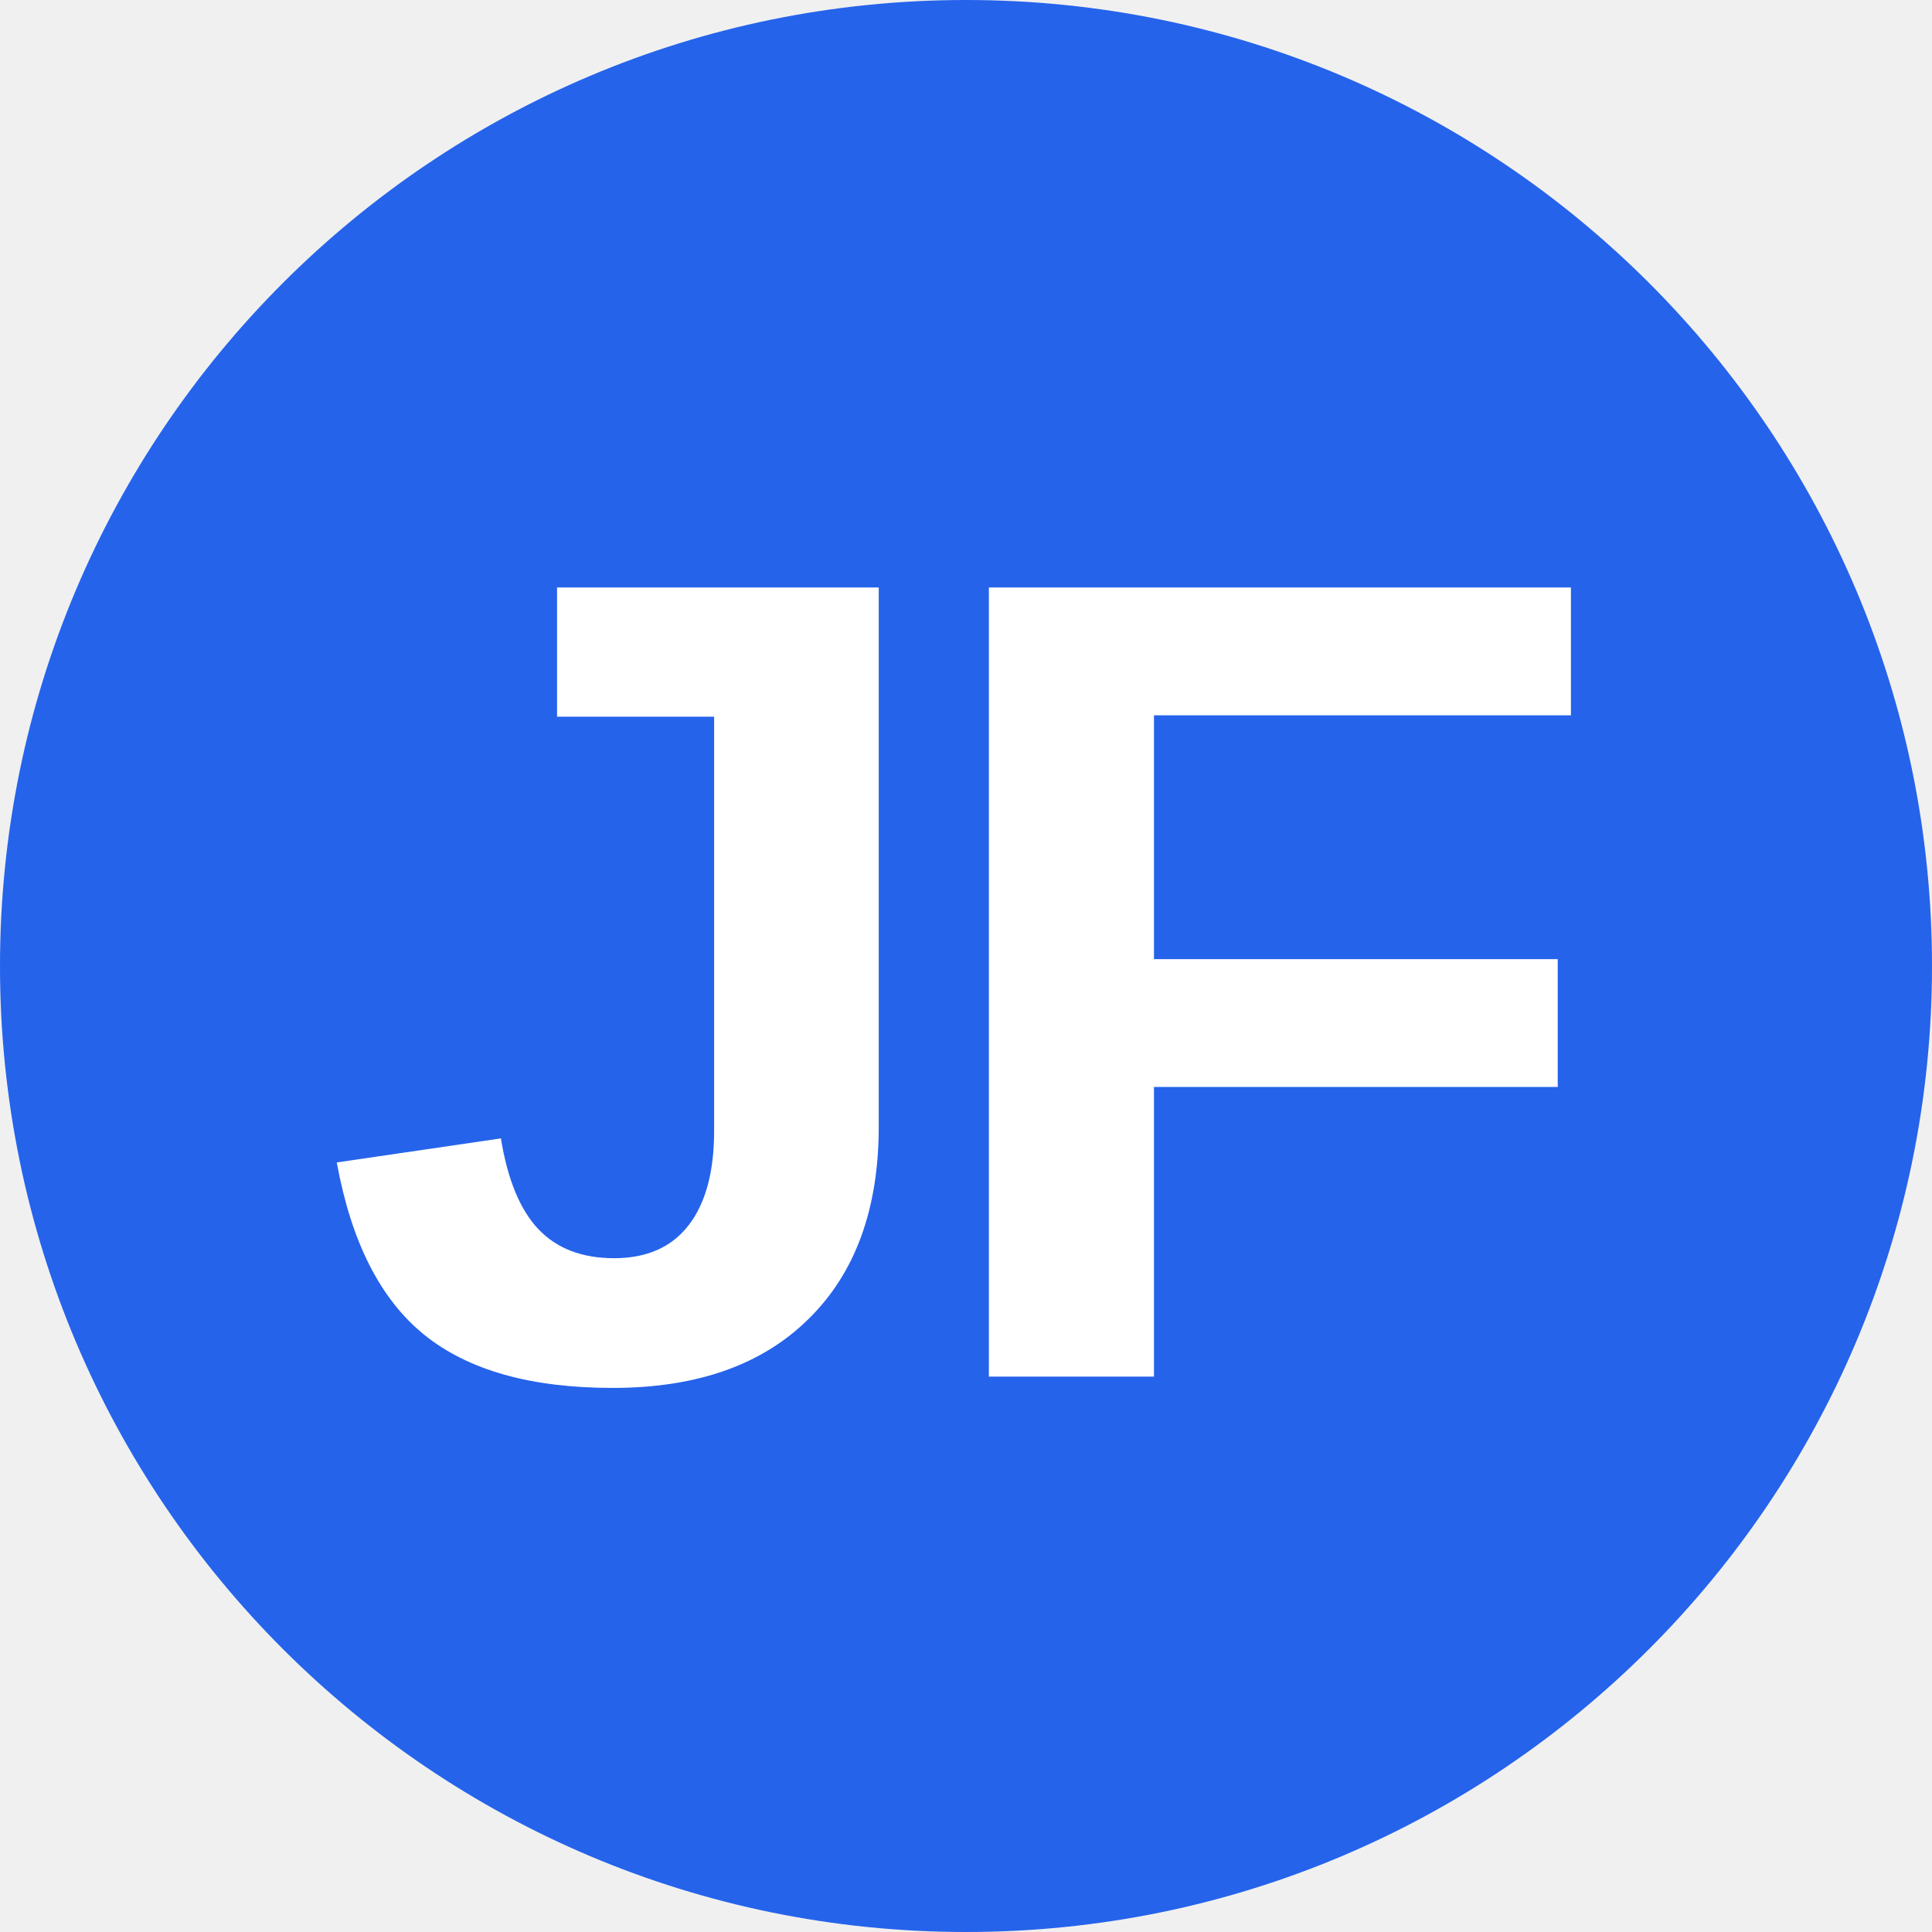
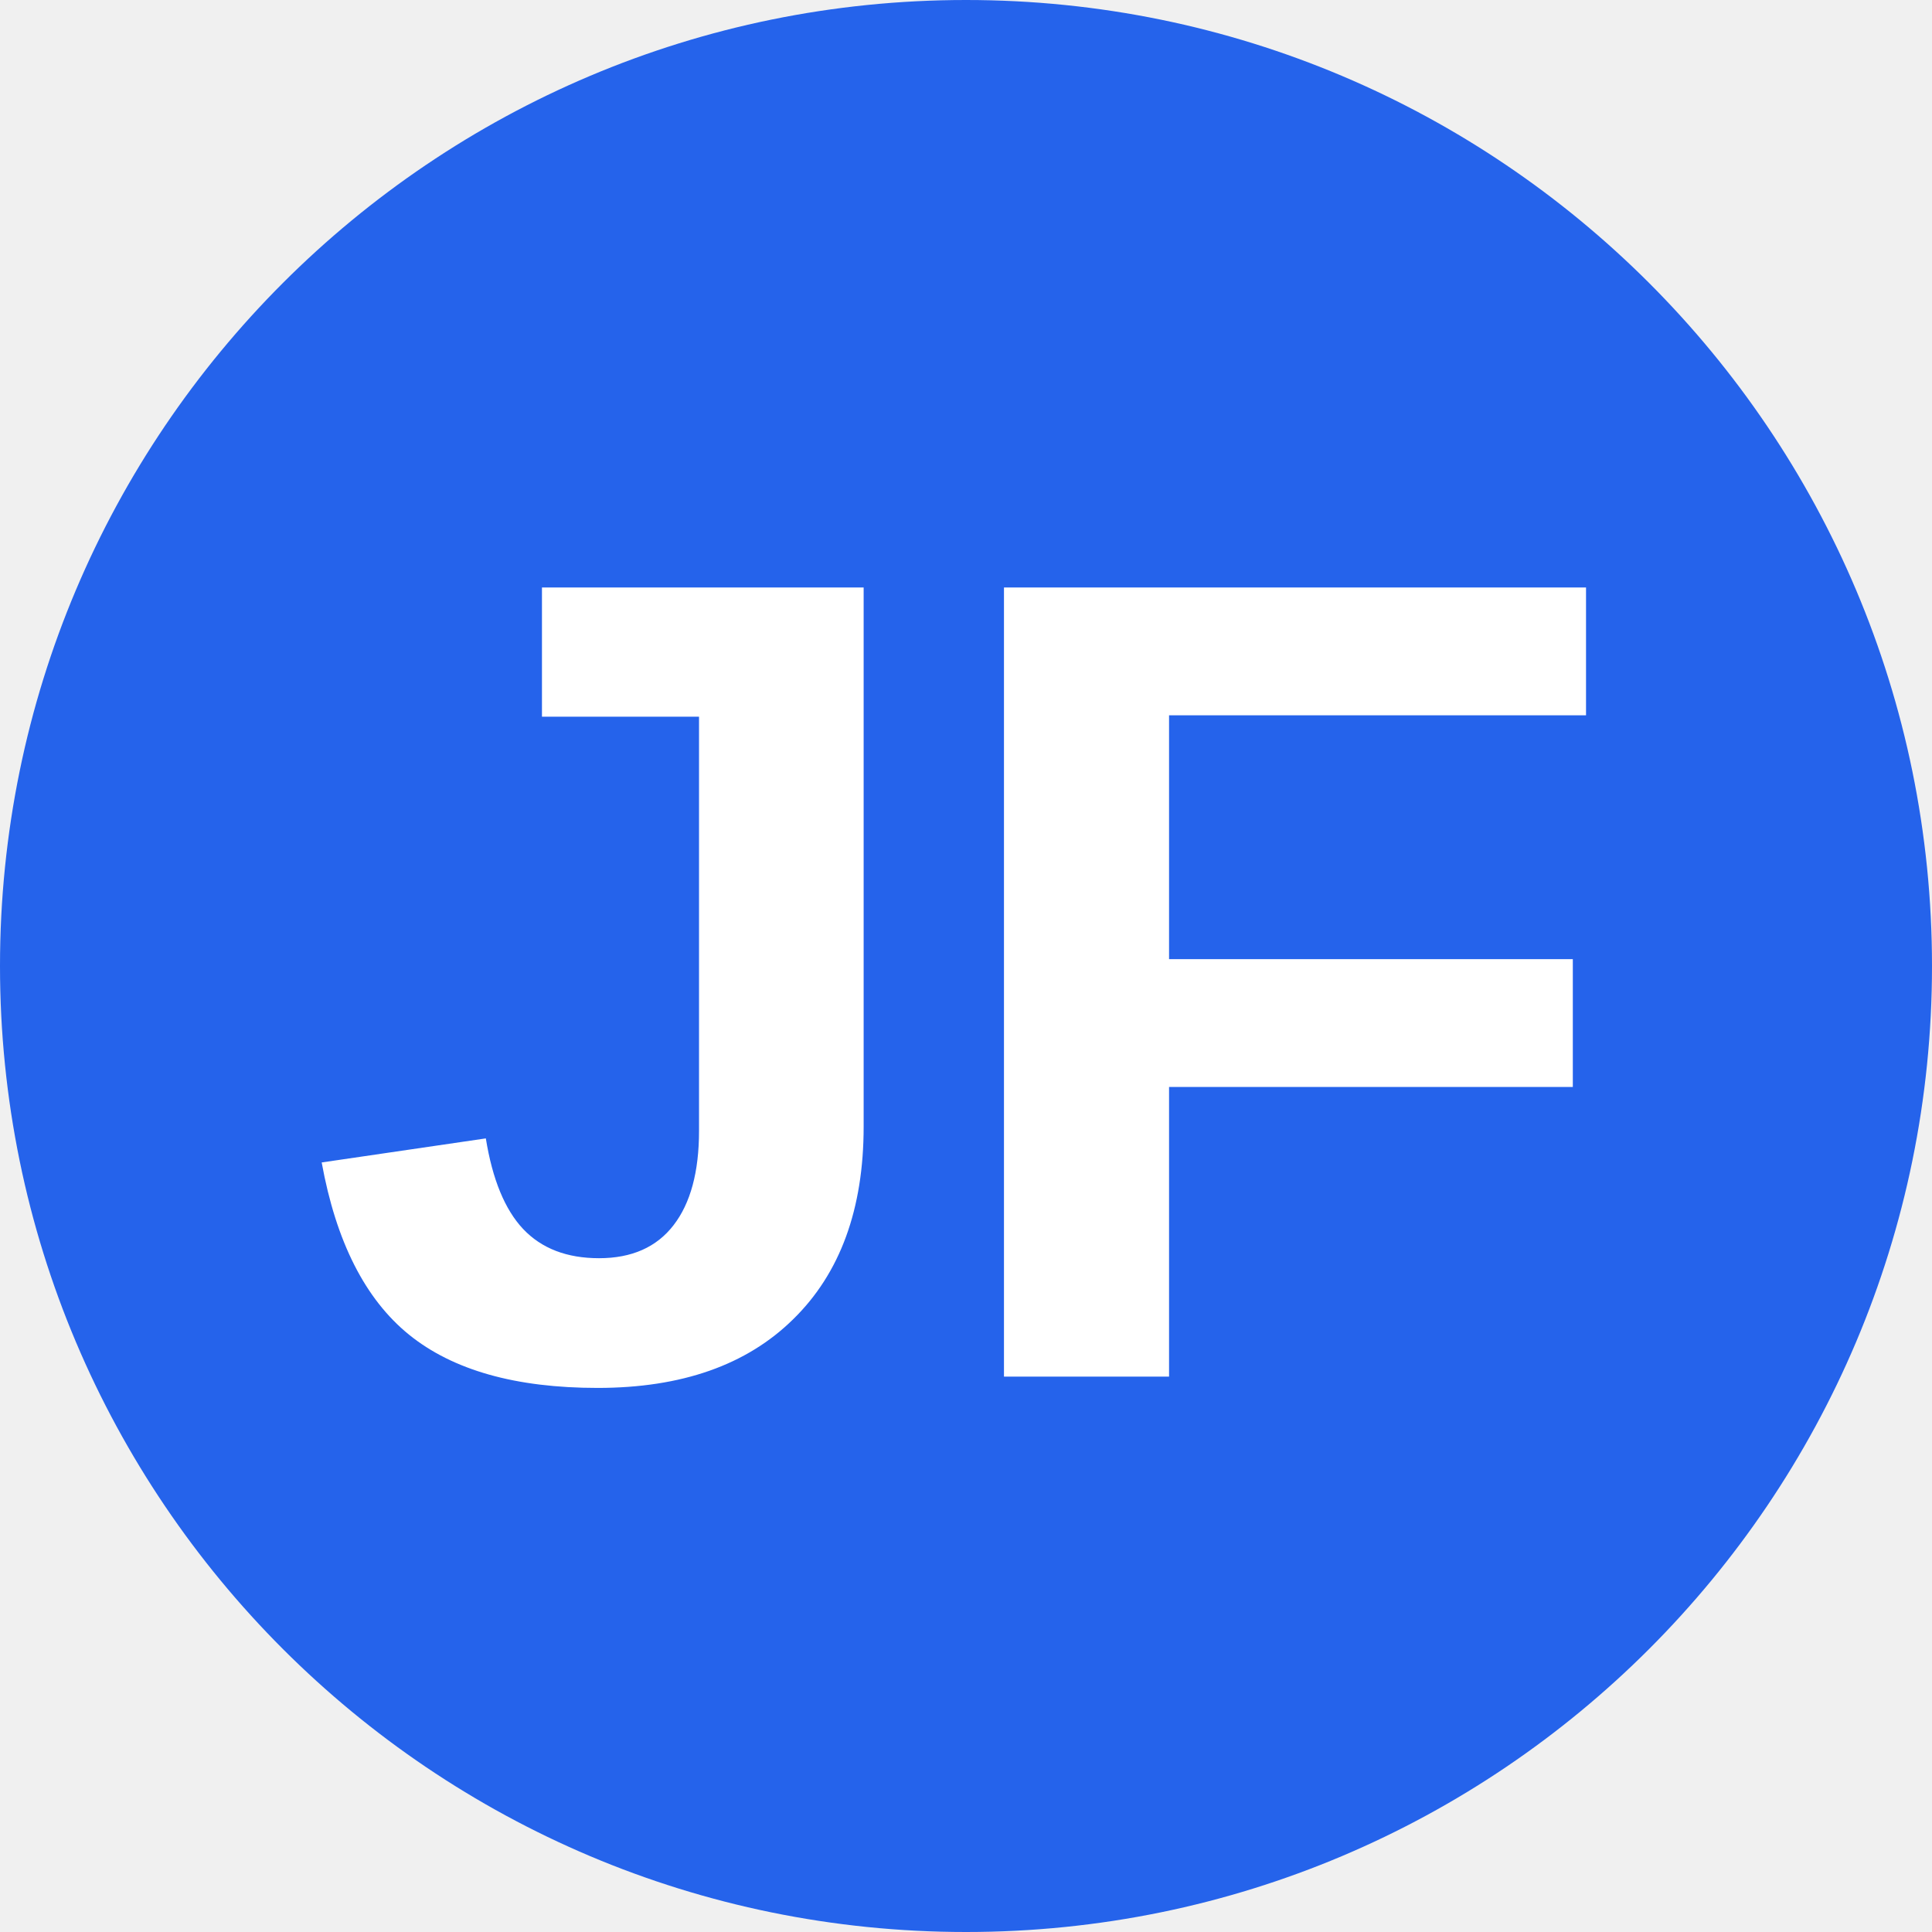
<svg xmlns="http://www.w3.org/2000/svg" viewBox="0 0 64 64" width="64" height="64">
  <circle cx="32" cy="32" r="32" fill="#2563EB" />
-   <text x="32" y="45.6" fill="#FFFFFF" font-family="Arial, Helvetica, sans-serif" font-size="38" font-weight="700" text-anchor="middle" letter-spacing="-1.5">JF</text>
+   <text x="32" y="45.6" fill="#FFFFFF" font-family="Arial, Helvetica, sans-serif" font-size="38" font-weight="700" text-anchor="middle" letter-spacing="-0.5">JF</text>
</svg>
